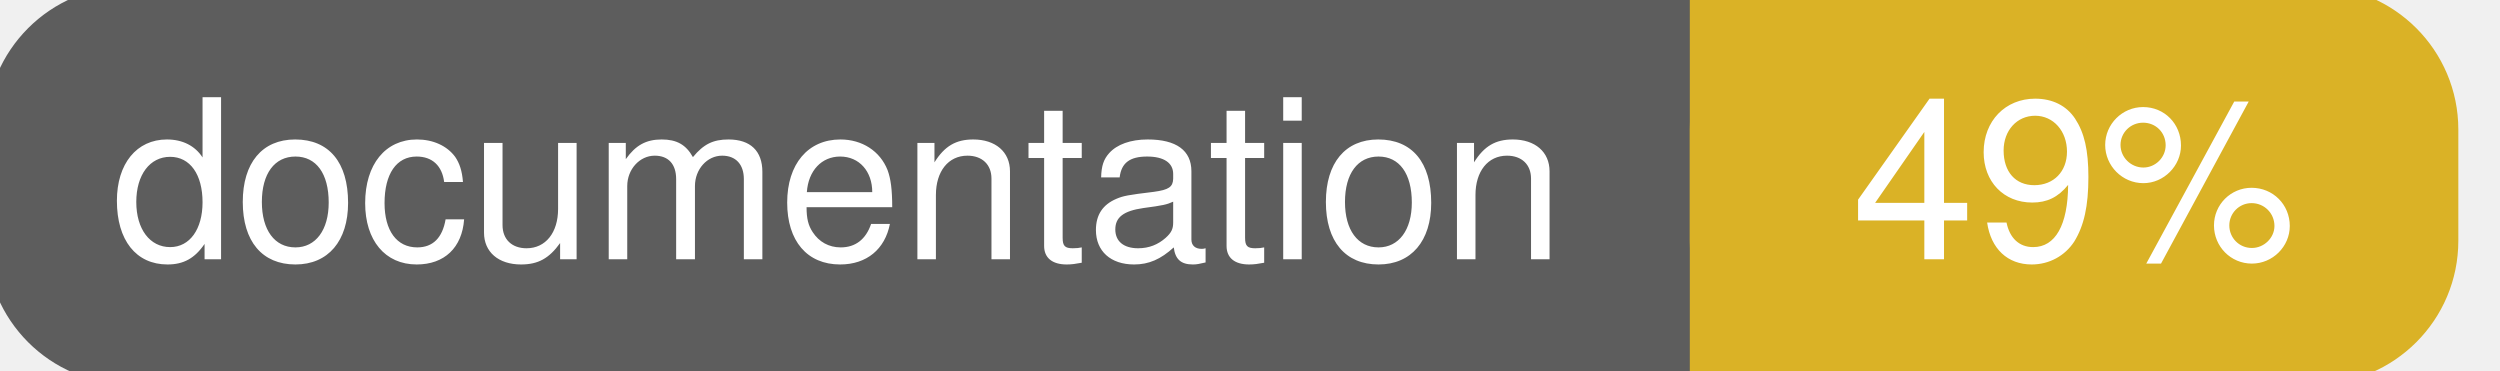
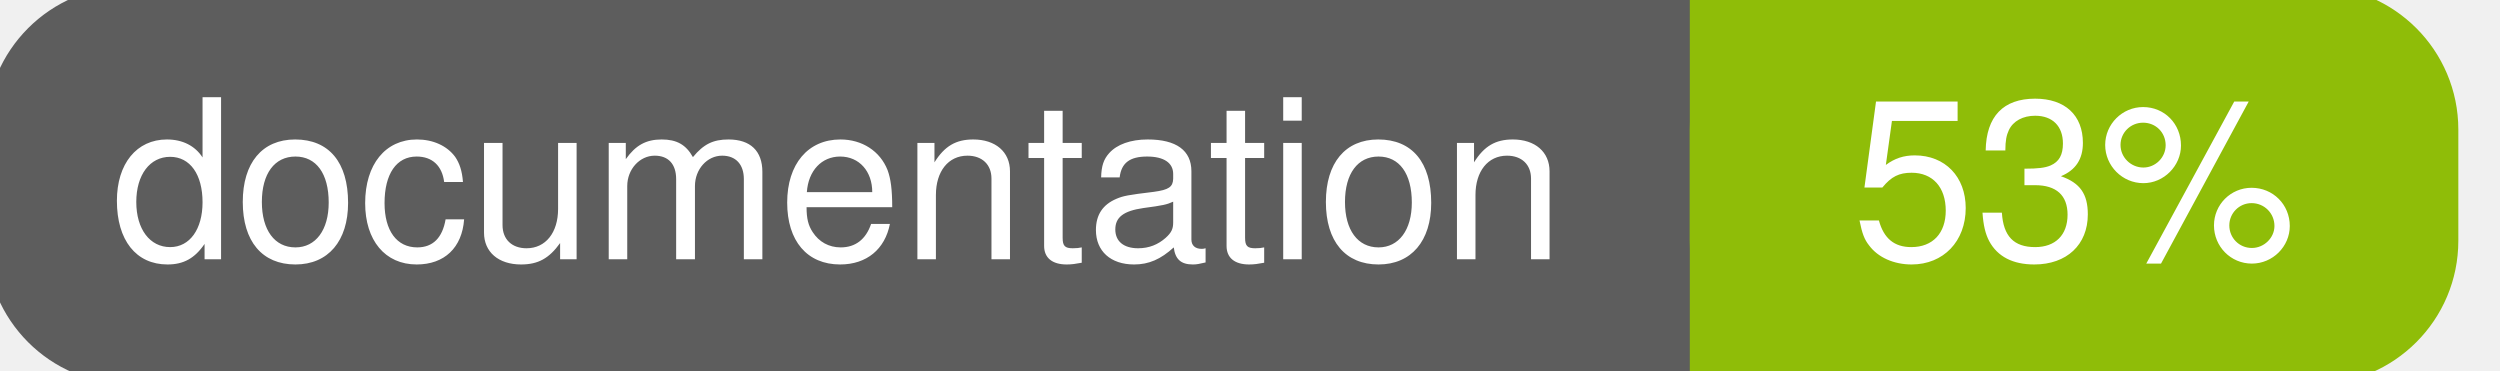
<svg xmlns="http://www.w3.org/2000/svg" width="135" height="20">
  <g>
    <rect id="svg_1" height="20" width="130" y="0" x="0" stroke-width="1.5" stroke="#5d5d5d" fill="#5d5d5d" rx="7" ry="7" />
-     <rect id="svg_2" height="20" width="40" y="0" x="92" stroke-width="1.5" stroke="#dab226" fill="#dab226" rx="7" ry="7" />
-     <rect id="svg_3" height="20" width="22" y="0" x="92" stroke-width="1.5" stroke="#dab226" fill="#dab226" />
+     <rect id="svg_2" height="20" width="40" y="0" x="92" stroke-width="1.5" stroke="#8fbd08" fill="#8fbd08" rx="7" ry="7" />
+     <rect id="svg_3" height="20" width="22" y="0" x="92" stroke-width="1.5" stroke="#8fbd08" fill="#8fbd08" />
    <text xml:space="preserve" text-anchor="start" font-family="Helvetica, Arial, sans-serif" font-size="12" id="svg_4" y="14" x="6" stroke-width="0" stroke="#5d5d5d" fill="#ffffff">documentation</text>
-     <text xml:space="preserve" text-anchor="middle" font-family="Helvetica, Arial, sans-serif" font-size="12" id="svg_5" y="14" x="112" stroke-width="0" stroke="#5d5d5d" fill="#ffffff" style="text-anchor: middle">49%</text>
+     <text xml:space="preserve" text-anchor="middle" font-family="Helvetica, Arial, sans-serif" font-size="12" id="svg_5" y="14" x="112" stroke-width="0" stroke="#5d5d5d" fill="#ffffff" style="text-anchor: middle">53%</text>
  </g>
</svg>
